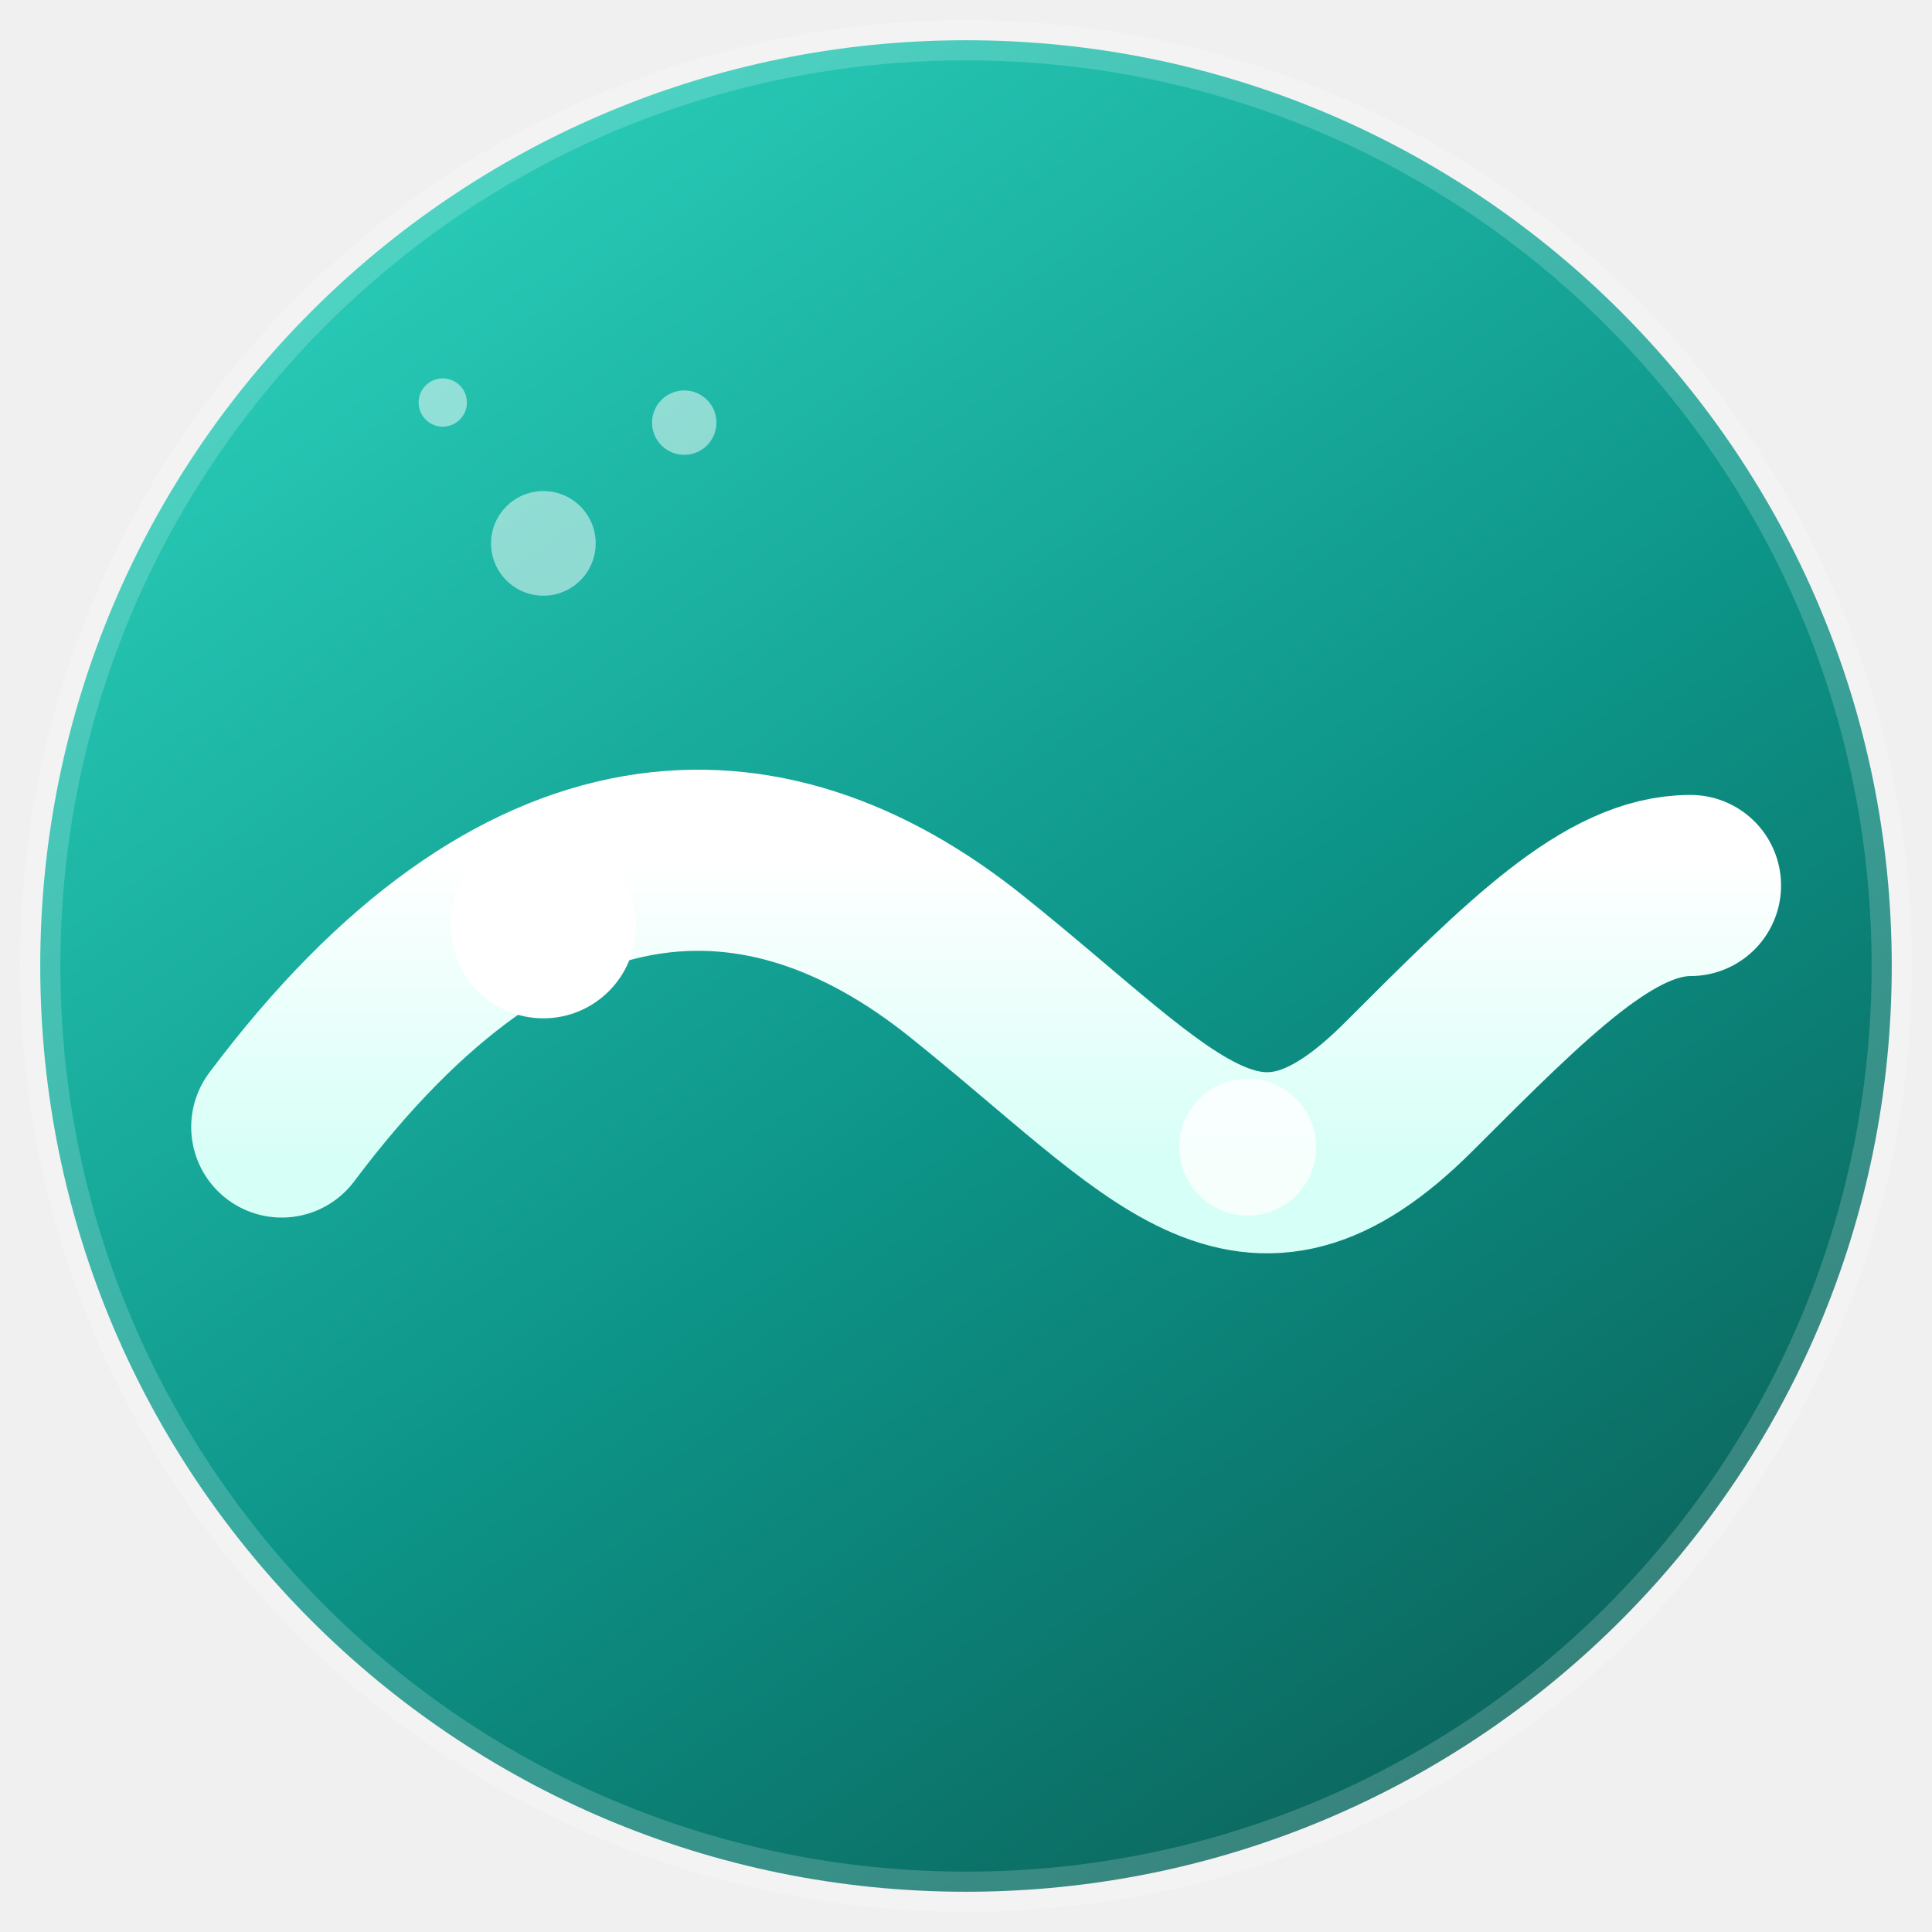
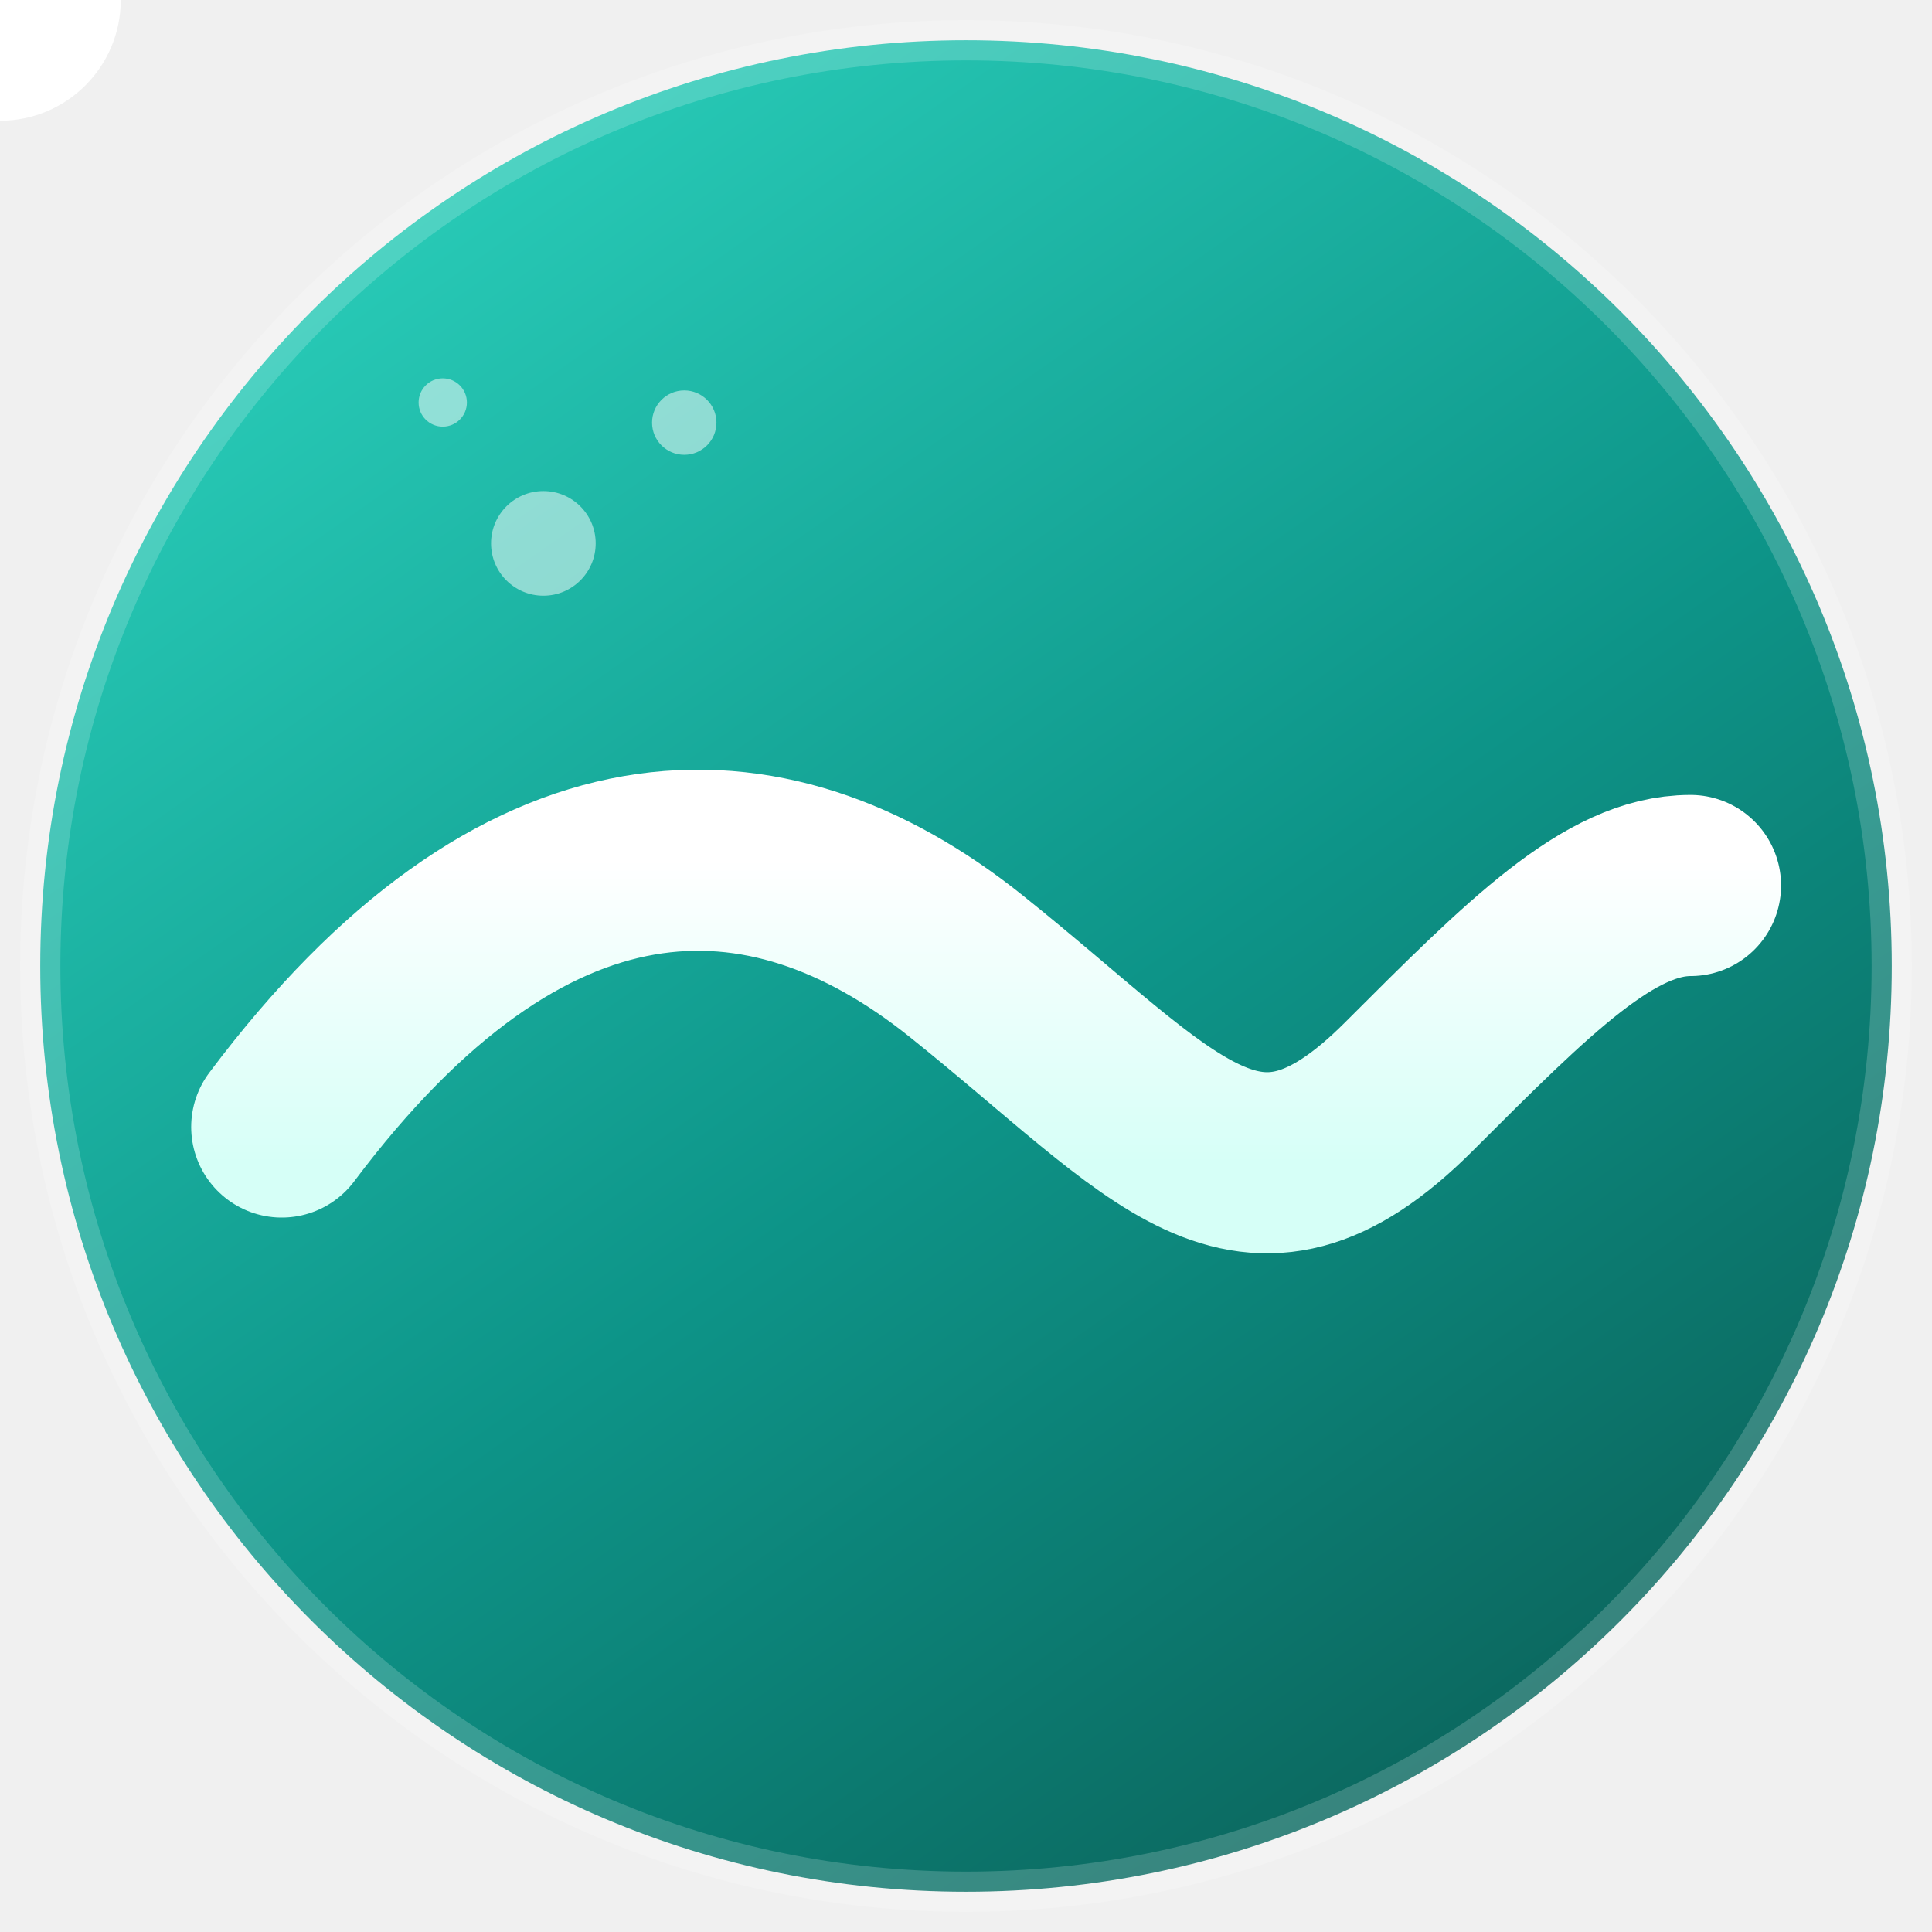
<svg xmlns="http://www.w3.org/2000/svg" viewBox="0 0 96 96" width="96" height="96" role="img" aria-label="ai-mcp-gateway">
  <defs>
    <linearGradient id="sea" x1="0.15" y1="0" x2="0.85" y2="1">
      <stop offset="0" stop-color="#2dd4bf" />
      <stop offset="0.55" stop-color="#0d9488" />
      <stop offset="1" stop-color="#0b5d55" />
    </linearGradient>
    <linearGradient id="belly" x1="0" y1="0" x2="0" y2="1">
      <stop offset="0" stop-color="#ffffff" />
      <stop offset="1" stop-color="#d6fff7" />
    </linearGradient>
  </defs>
  <circle cx="48" cy="48" r="46" fill="url(#sea)" />
  <circle cx="48" cy="48" r="46" fill="none" stroke="#ffffff" stroke-opacity="0.18" stroke-width="2" />
  <path d="M14 56C26 40 38 40 48 48c10 8 14 14 22 6 6-6 10-10 14-10" fill="none" stroke="url(#belly)" stroke-width="9" stroke-linecap="round" />
  <path id="gw-route" d="M14 56C26 40 38 40 48 48c10 8 14 14 22 6 6-6 10-10 14-10" fill="none" stroke="none" />
-   <circle cx="27" cy="46" r="4.6" fill="#ffffff" />
-   <circle cx="62" cy="57" r="3.4" fill="#ffffff" opacity="0.8" />
+   <circle r="6" fill="#ffffff">
+     <animateMotion dur="4s" repeatCount="indefinite" rotate="auto">
+       <mpath href="#gw-route" />
+     </animateMotion>
+   </circle>
+   <circle r="4.4" fill="#ffffff" opacity="0.85">
+     <animateMotion dur="4s" begin="-1.6s" repeatCount="indefinite" rotate="auto">
+       <mpath href="#gw-route" />
+     </animateMotion>
+   </circle>
  <g fill="#ffffff" opacity="0.5">
    <circle cx="27" cy="27" r="2.6" />
    <circle cx="34" cy="21" r="1.6" />
    <circle cx="22" cy="20" r="1.2" />
  </g>
</svg>
